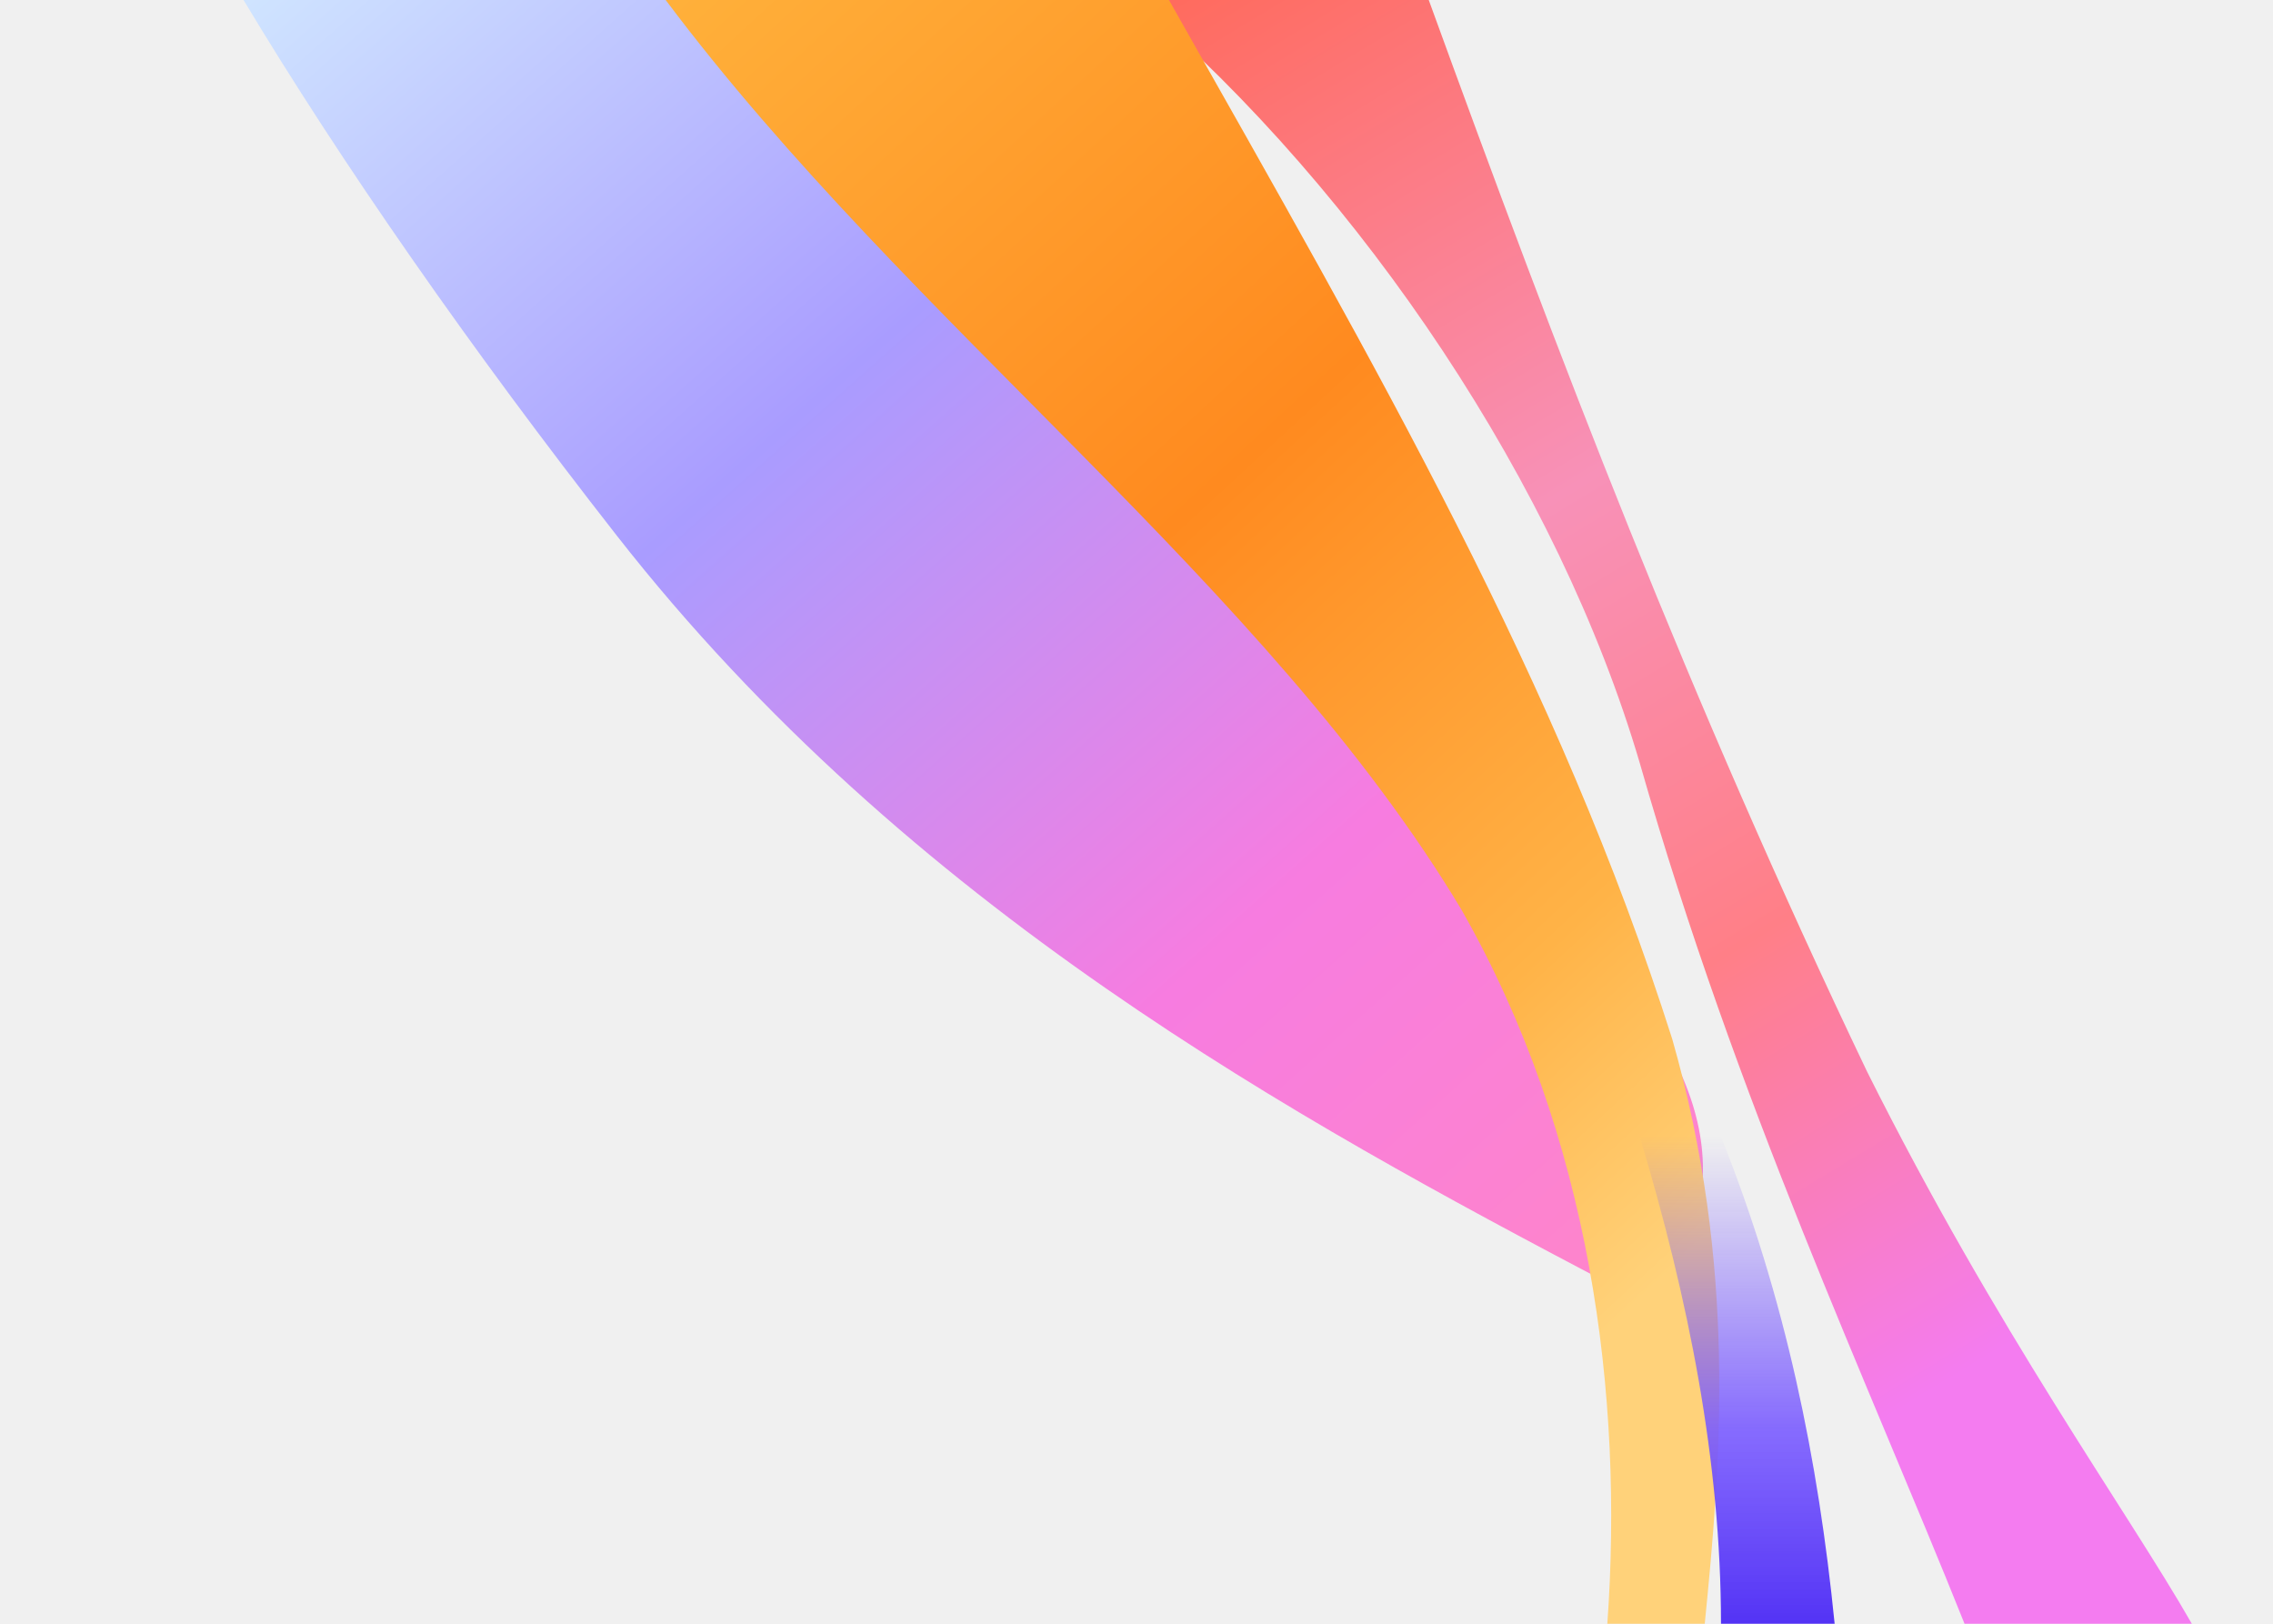
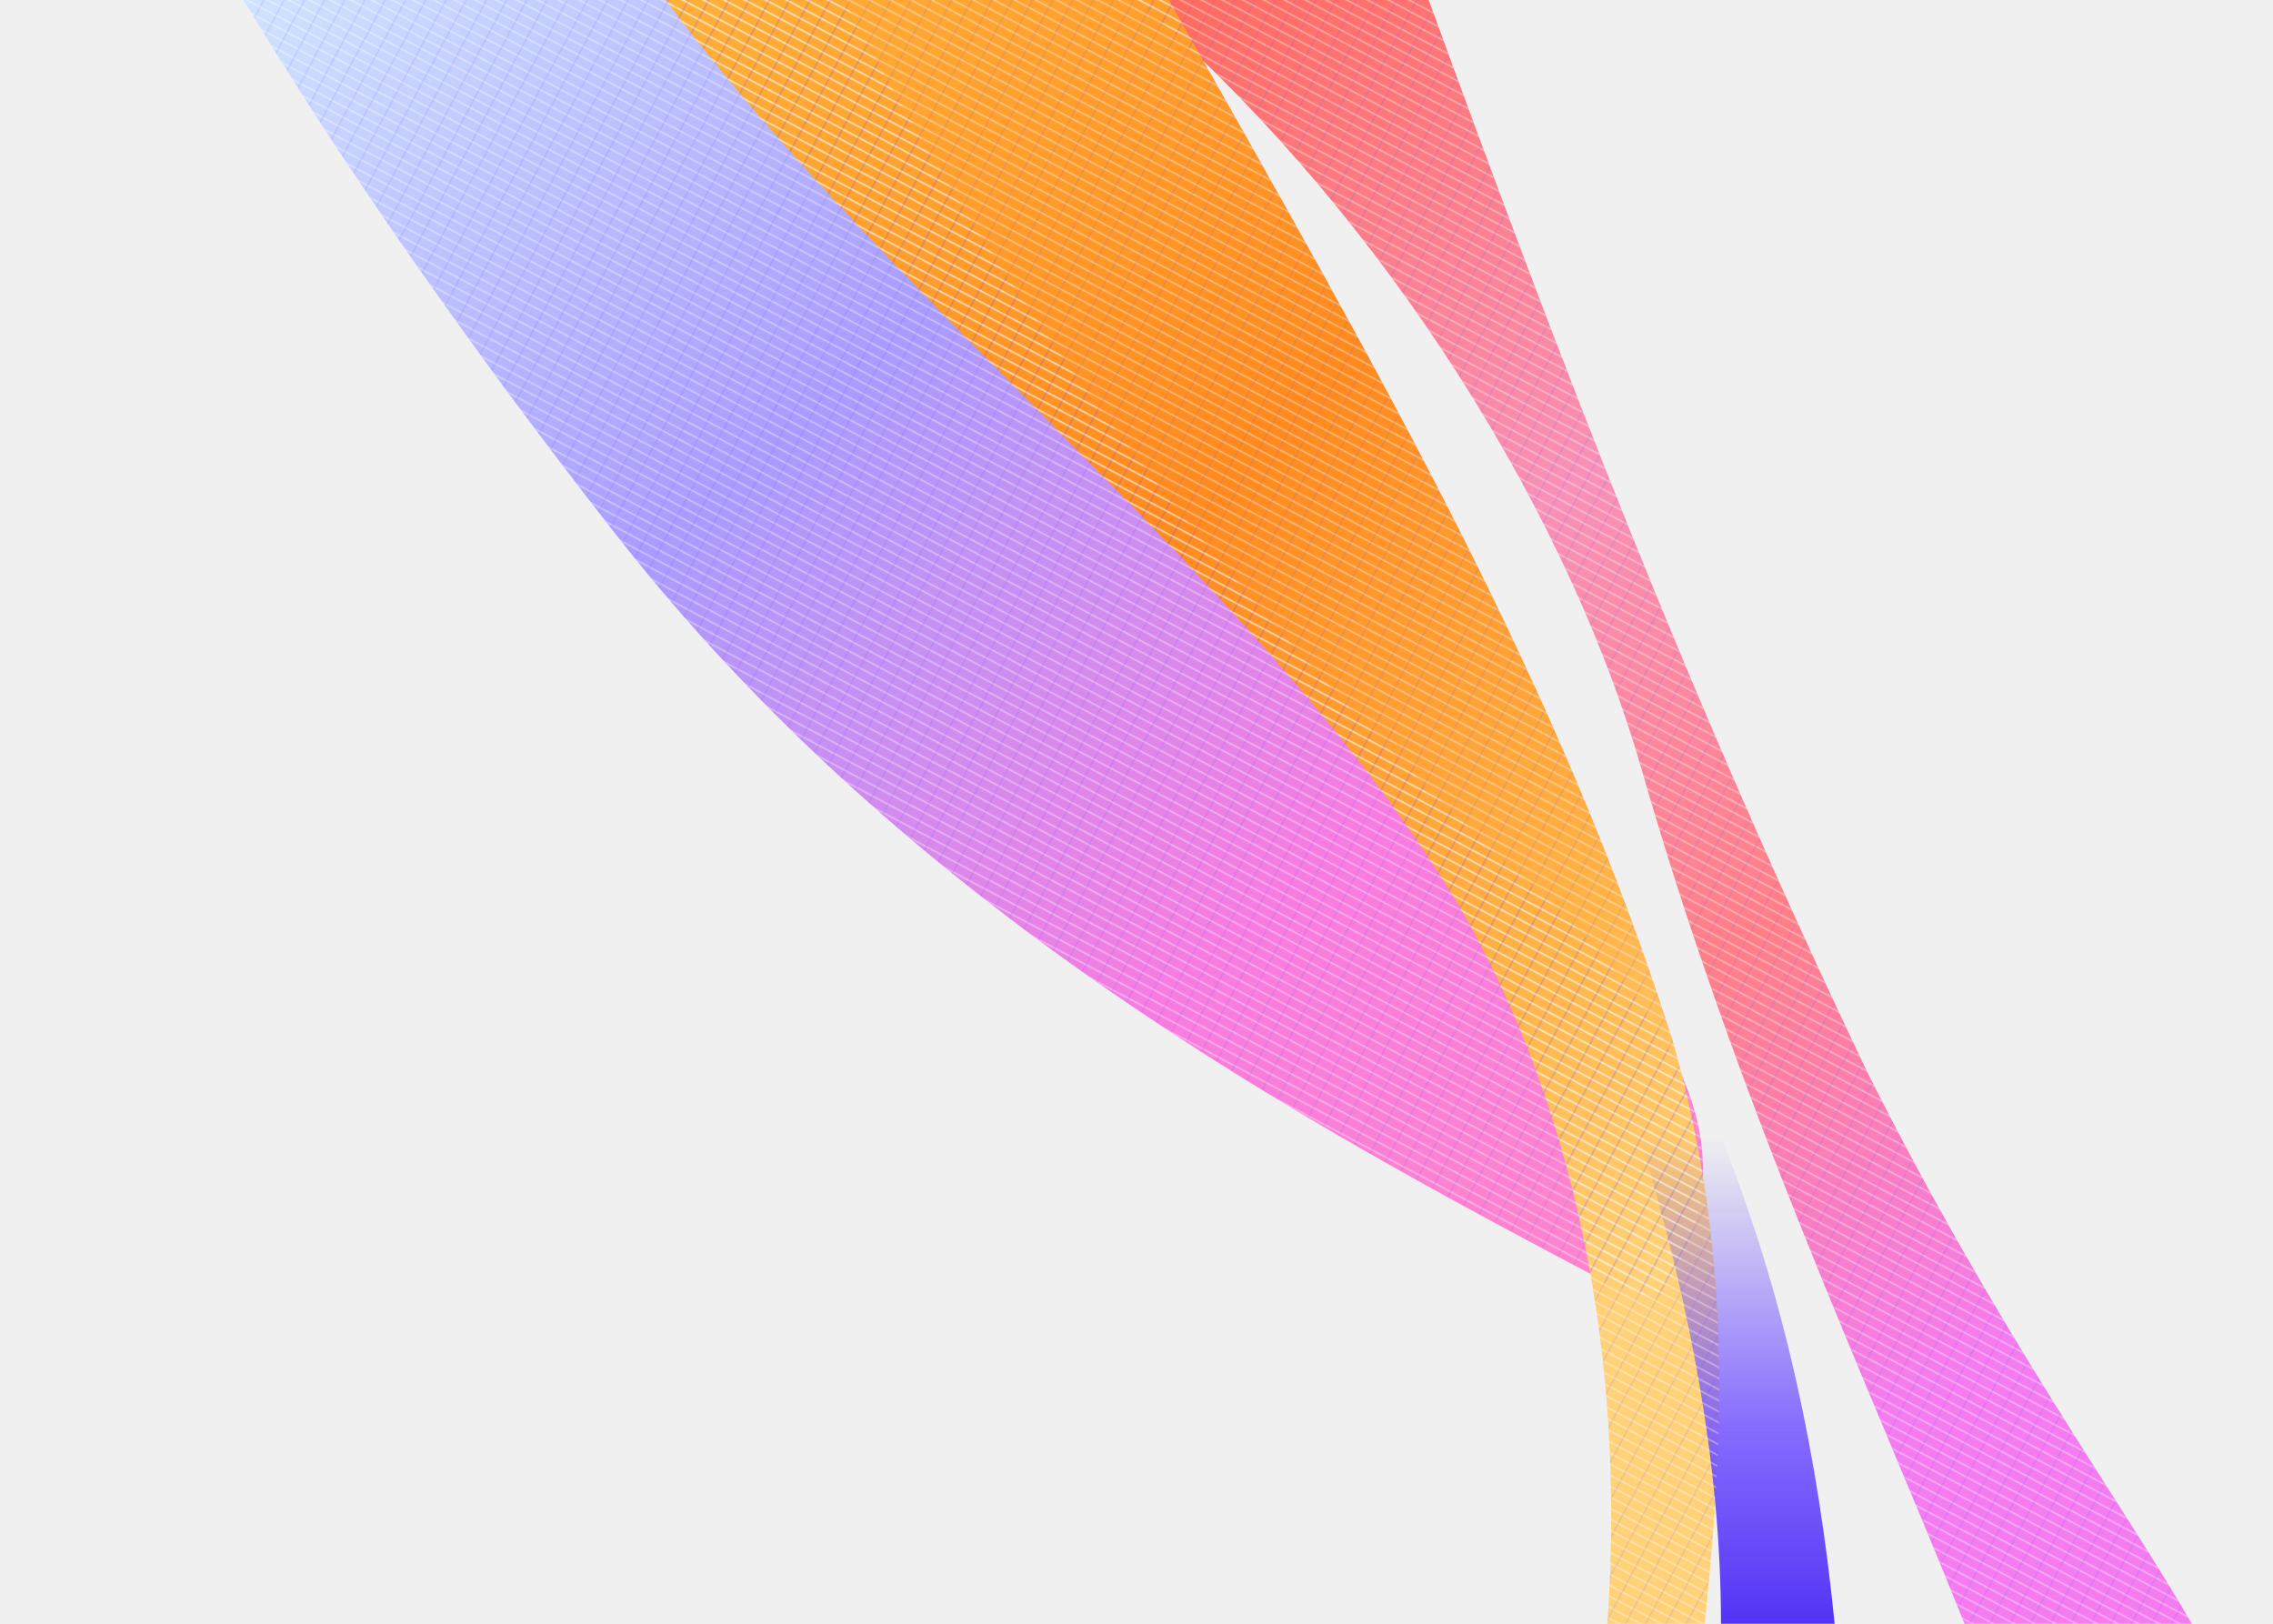
<svg xmlns="http://www.w3.org/2000/svg" preserveAspectRatio="none" viewBox="0 0 1400 1000" width="1400" height="1000">
  <defs>
    <linearGradient id="cool" x1="0" y1="0" x2="1" y2="1">
      <stop offset="0" stop-color="#cfe4ff" />
      <stop offset=".35" stop-color="#a99cff" />
      <stop offset=".7" stop-color="#f77ce0" />
      <stop offset="1" stop-color="#ff86c8" />
    </linearGradient>
    <linearGradient id="warm" x1="0" y1="0" x2=".6" y2="1">
      <stop offset="0" stop-color="#ffb03a" />
      <stop offset=".45" stop-color="#ff8a1f" />
      <stop offset=".8" stop-color="#ffb347" />
      <stop offset="1" stop-color="#ffd27a" />
    </linearGradient>
    <linearGradient id="edge" x1="0" y1="0" x2=".4" y2="1">
      <stop offset="0" stop-color="#ff6a5c" />
      <stop offset=".4" stop-color="#f891b8" />
      <stop offset=".7" stop-color="#ff7f87" />
      <stop offset="1" stop-color="#f47cf0" />
    </linearGradient>
    <linearGradient id="core" x1="0" y1="0" x2="0" y2="1">
      <stop offset="0" stop-color="#7a5cff" stop-opacity="0" />
      <stop offset=".6" stop-color="#7a5cff" stop-opacity=".9" />
      <stop offset="1" stop-color="#5333f5" />
    </linearGradient>
+     <pattern id="threads" patternUnits="userSpaceOnUse" width="6" height="6" patternTransform="rotate(28)">
+       <rect width="6" height="1.1" fill="#ffffff" fill-opacity=".32" />
+     </pattern>
+     <pattern id="threads2" patternUnits="userSpaceOnUse" width="11" height="11" patternTransform="rotate(-62)">
+       <rect width="11" height="1" fill="#5333f5" fill-opacity=".10" />
+     </pattern>
  </defs>
  <g>
    <path d="M150 0 L520 0 C640 230 800 420 960 560 C1040 640 1080 720 1020 800 L990 790 C800 690 560 560 380 330 C290 215 210 100 150 0 Z" fill="url(#cool)" />
    <path d="M700 0 L880 0 C960 220 1040 430 1150 660 C1230 820 1310 930 1350 1000 L1210 1000 C1150 850 1070 680 1010 470 C960 300 840 120 700 0 Z" fill="url(#edge)" />
    <path d="M410 0 L720 0 C850 230 960 420 1030 640 C1070 780 1060 900 1050 1000 L990 1000 C1000 860 980 700 900 560 C780 360 560 200 410 0 Z" fill="url(#warm)" />
    <path d="M1010 700 C1040 800 1060 900 1060 1000 L1130 1000 C1120 900 1100 800 1060 700 Z" fill="url(#core)" />
  </g>
+   <g>
+     <path d="M150 0 L520 0 C640 230 800 420 960 560 C1040 640 1080 720 1020 800 L990 790 C800 690 560 560 380 330 C290 215 210 100 150 0 Z" fill="url(#threads)" />
+     <path d="M150 0 L520 0 C640 230 800 420 960 560 C1040 640 1080 720 1020 800 L990 790 C800 690 560 560 380 330 C290 215 210 100 150 0 Z" fill="url(#threads2)" />
+     <path d="M700 0 L880 0 C960 220 1040 430 1150 660 C1230 820 1310 930 1350 1000 L1210 1000 C1150 850 1070 680 1010 470 C960 300 840 120 700 0 Z" fill="url(#threads)" />
+     <path d="M700 0 L880 0 C960 220 1040 430 1150 660 C1230 820 1310 930 1350 1000 L1210 1000 C1150 850 1070 680 1010 470 C960 300 840 120 700 0 Z" fill="url(#threads2)" />
+     <path d="M410 0 L720 0 C850 230 960 420 1030 640 C1070 780 1060 900 1050 1000 L990 1000 C1000 860 980 700 900 560 C780 360 560 200 410 0 Z" fill="url(#threads)" />
+     <path d="M410 0 L720 0 C850 230 960 420 1030 640 C1070 780 1060 900 1050 1000 L990 1000 C1000 860 980 700 900 560 C780 360 560 200 410 0 Z" fill="url(#threads2)" />
+   </g>
</svg>
